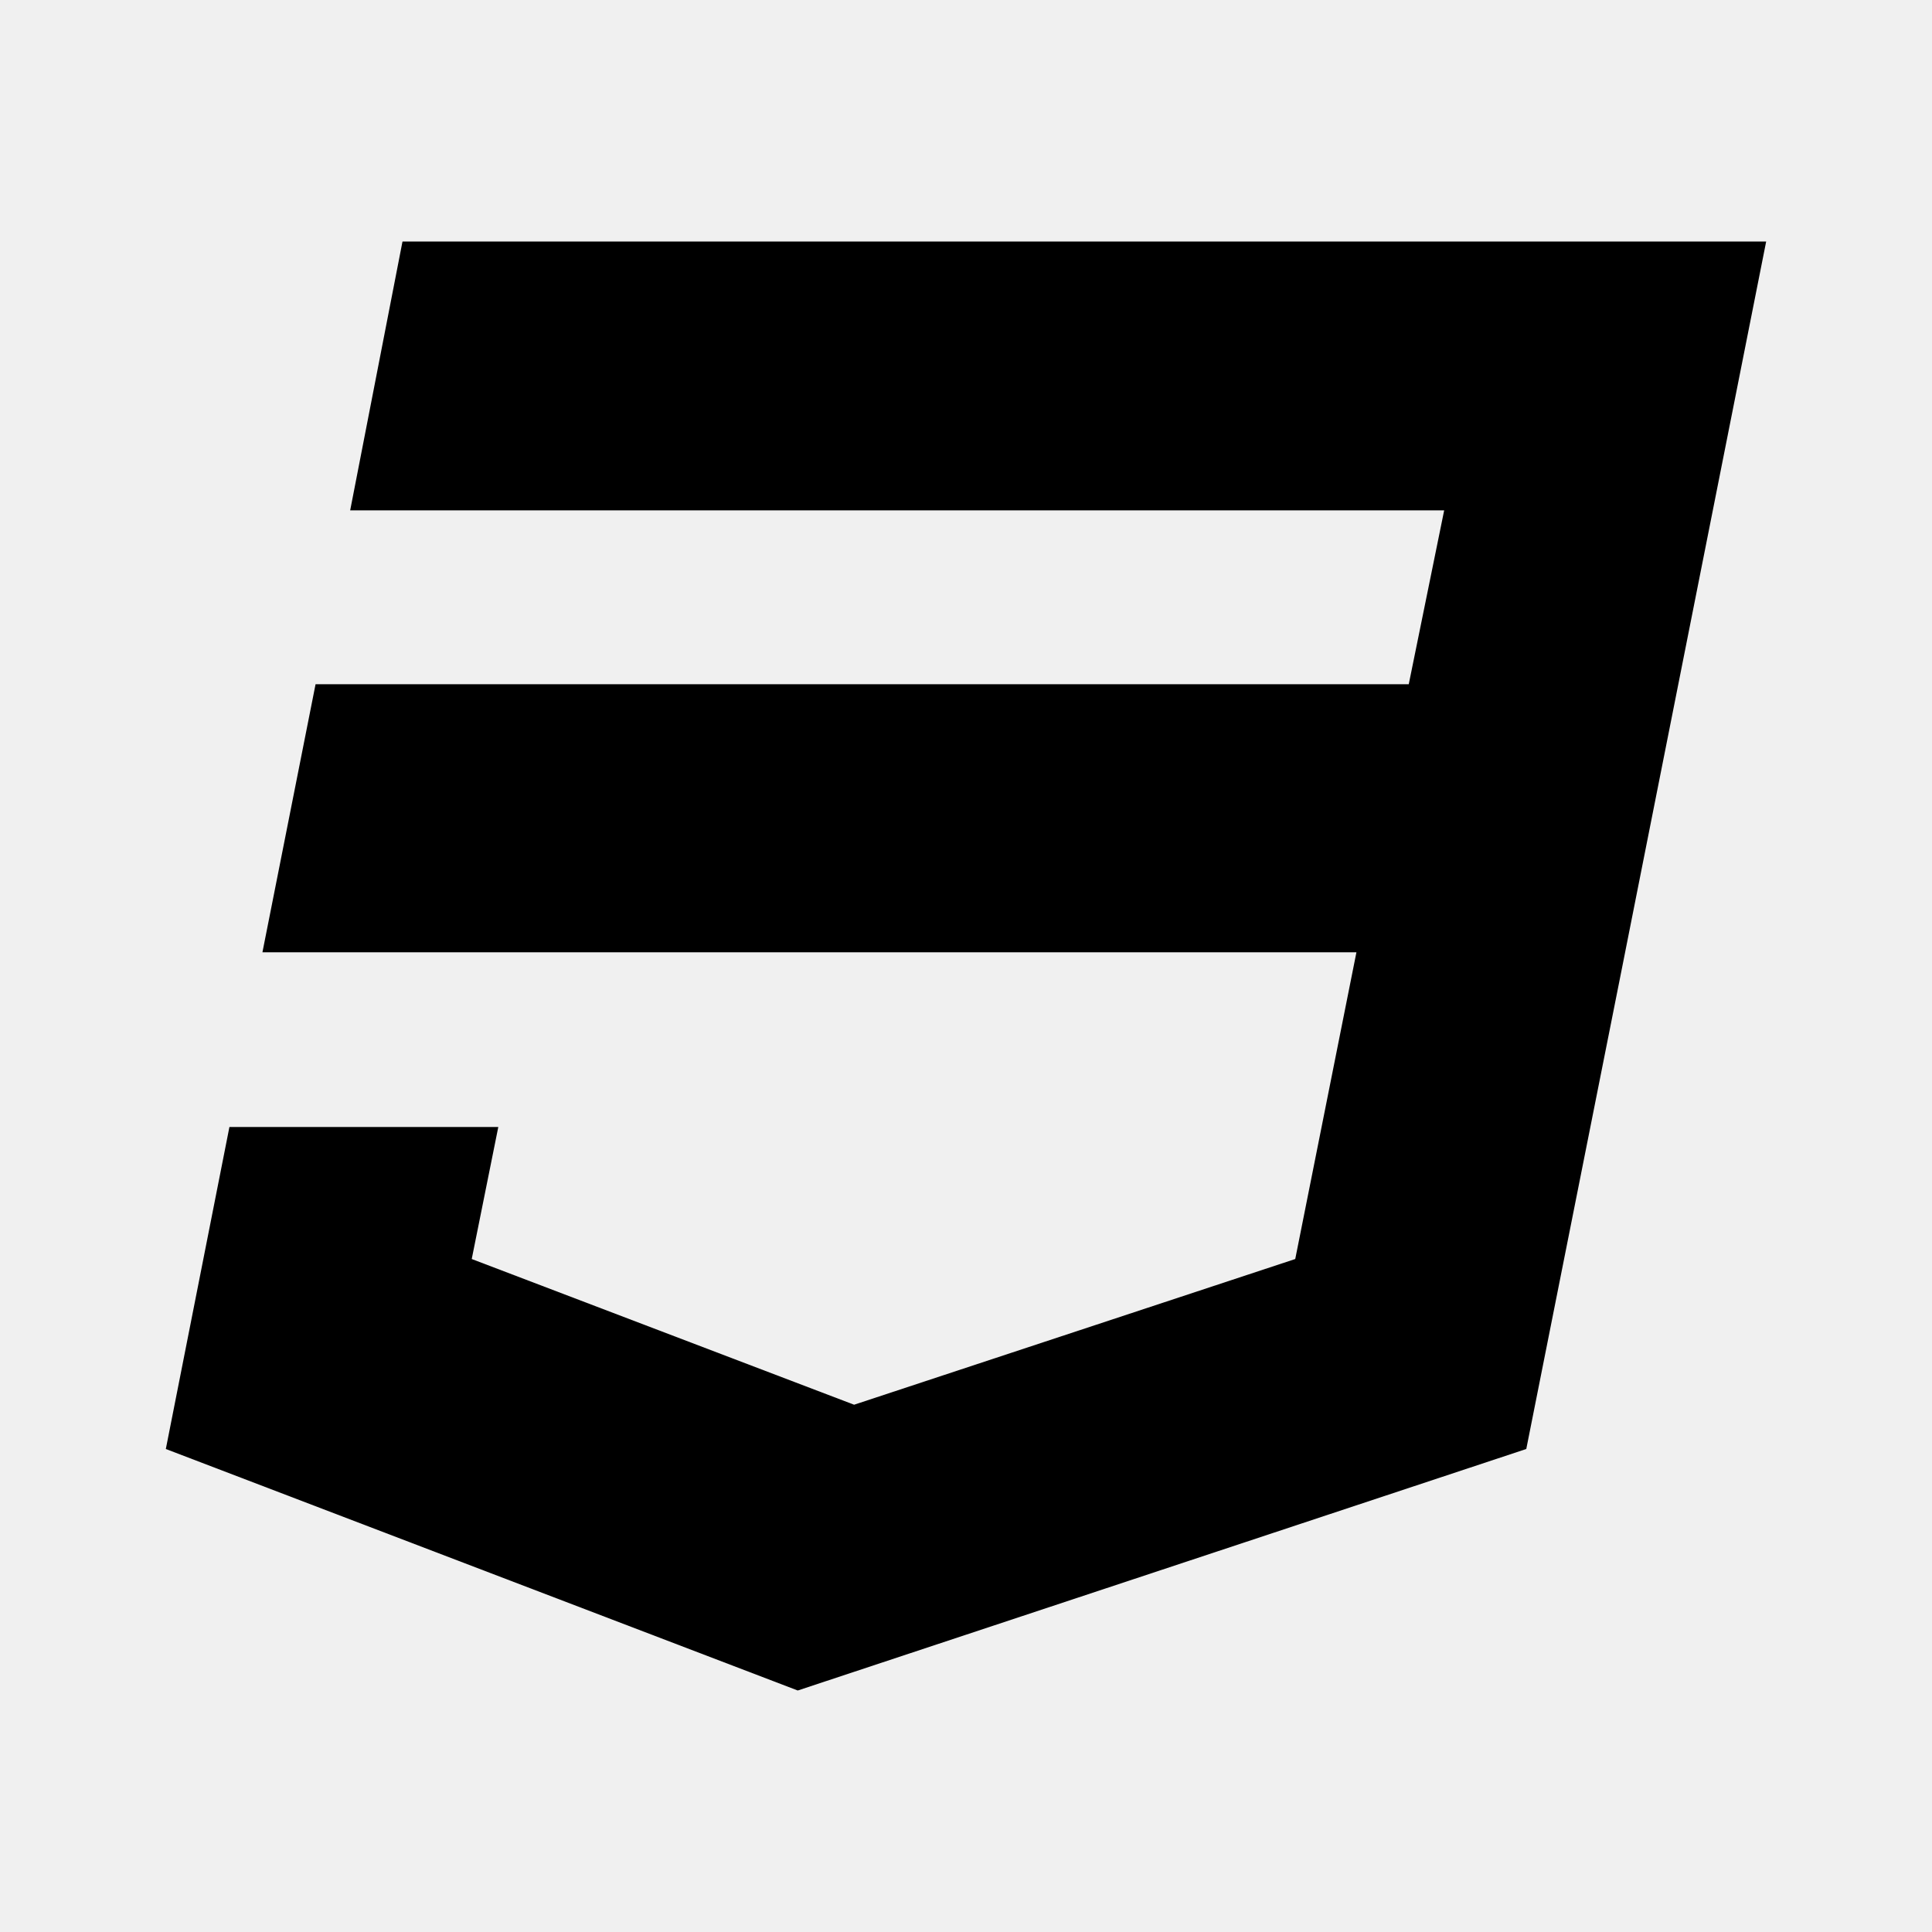
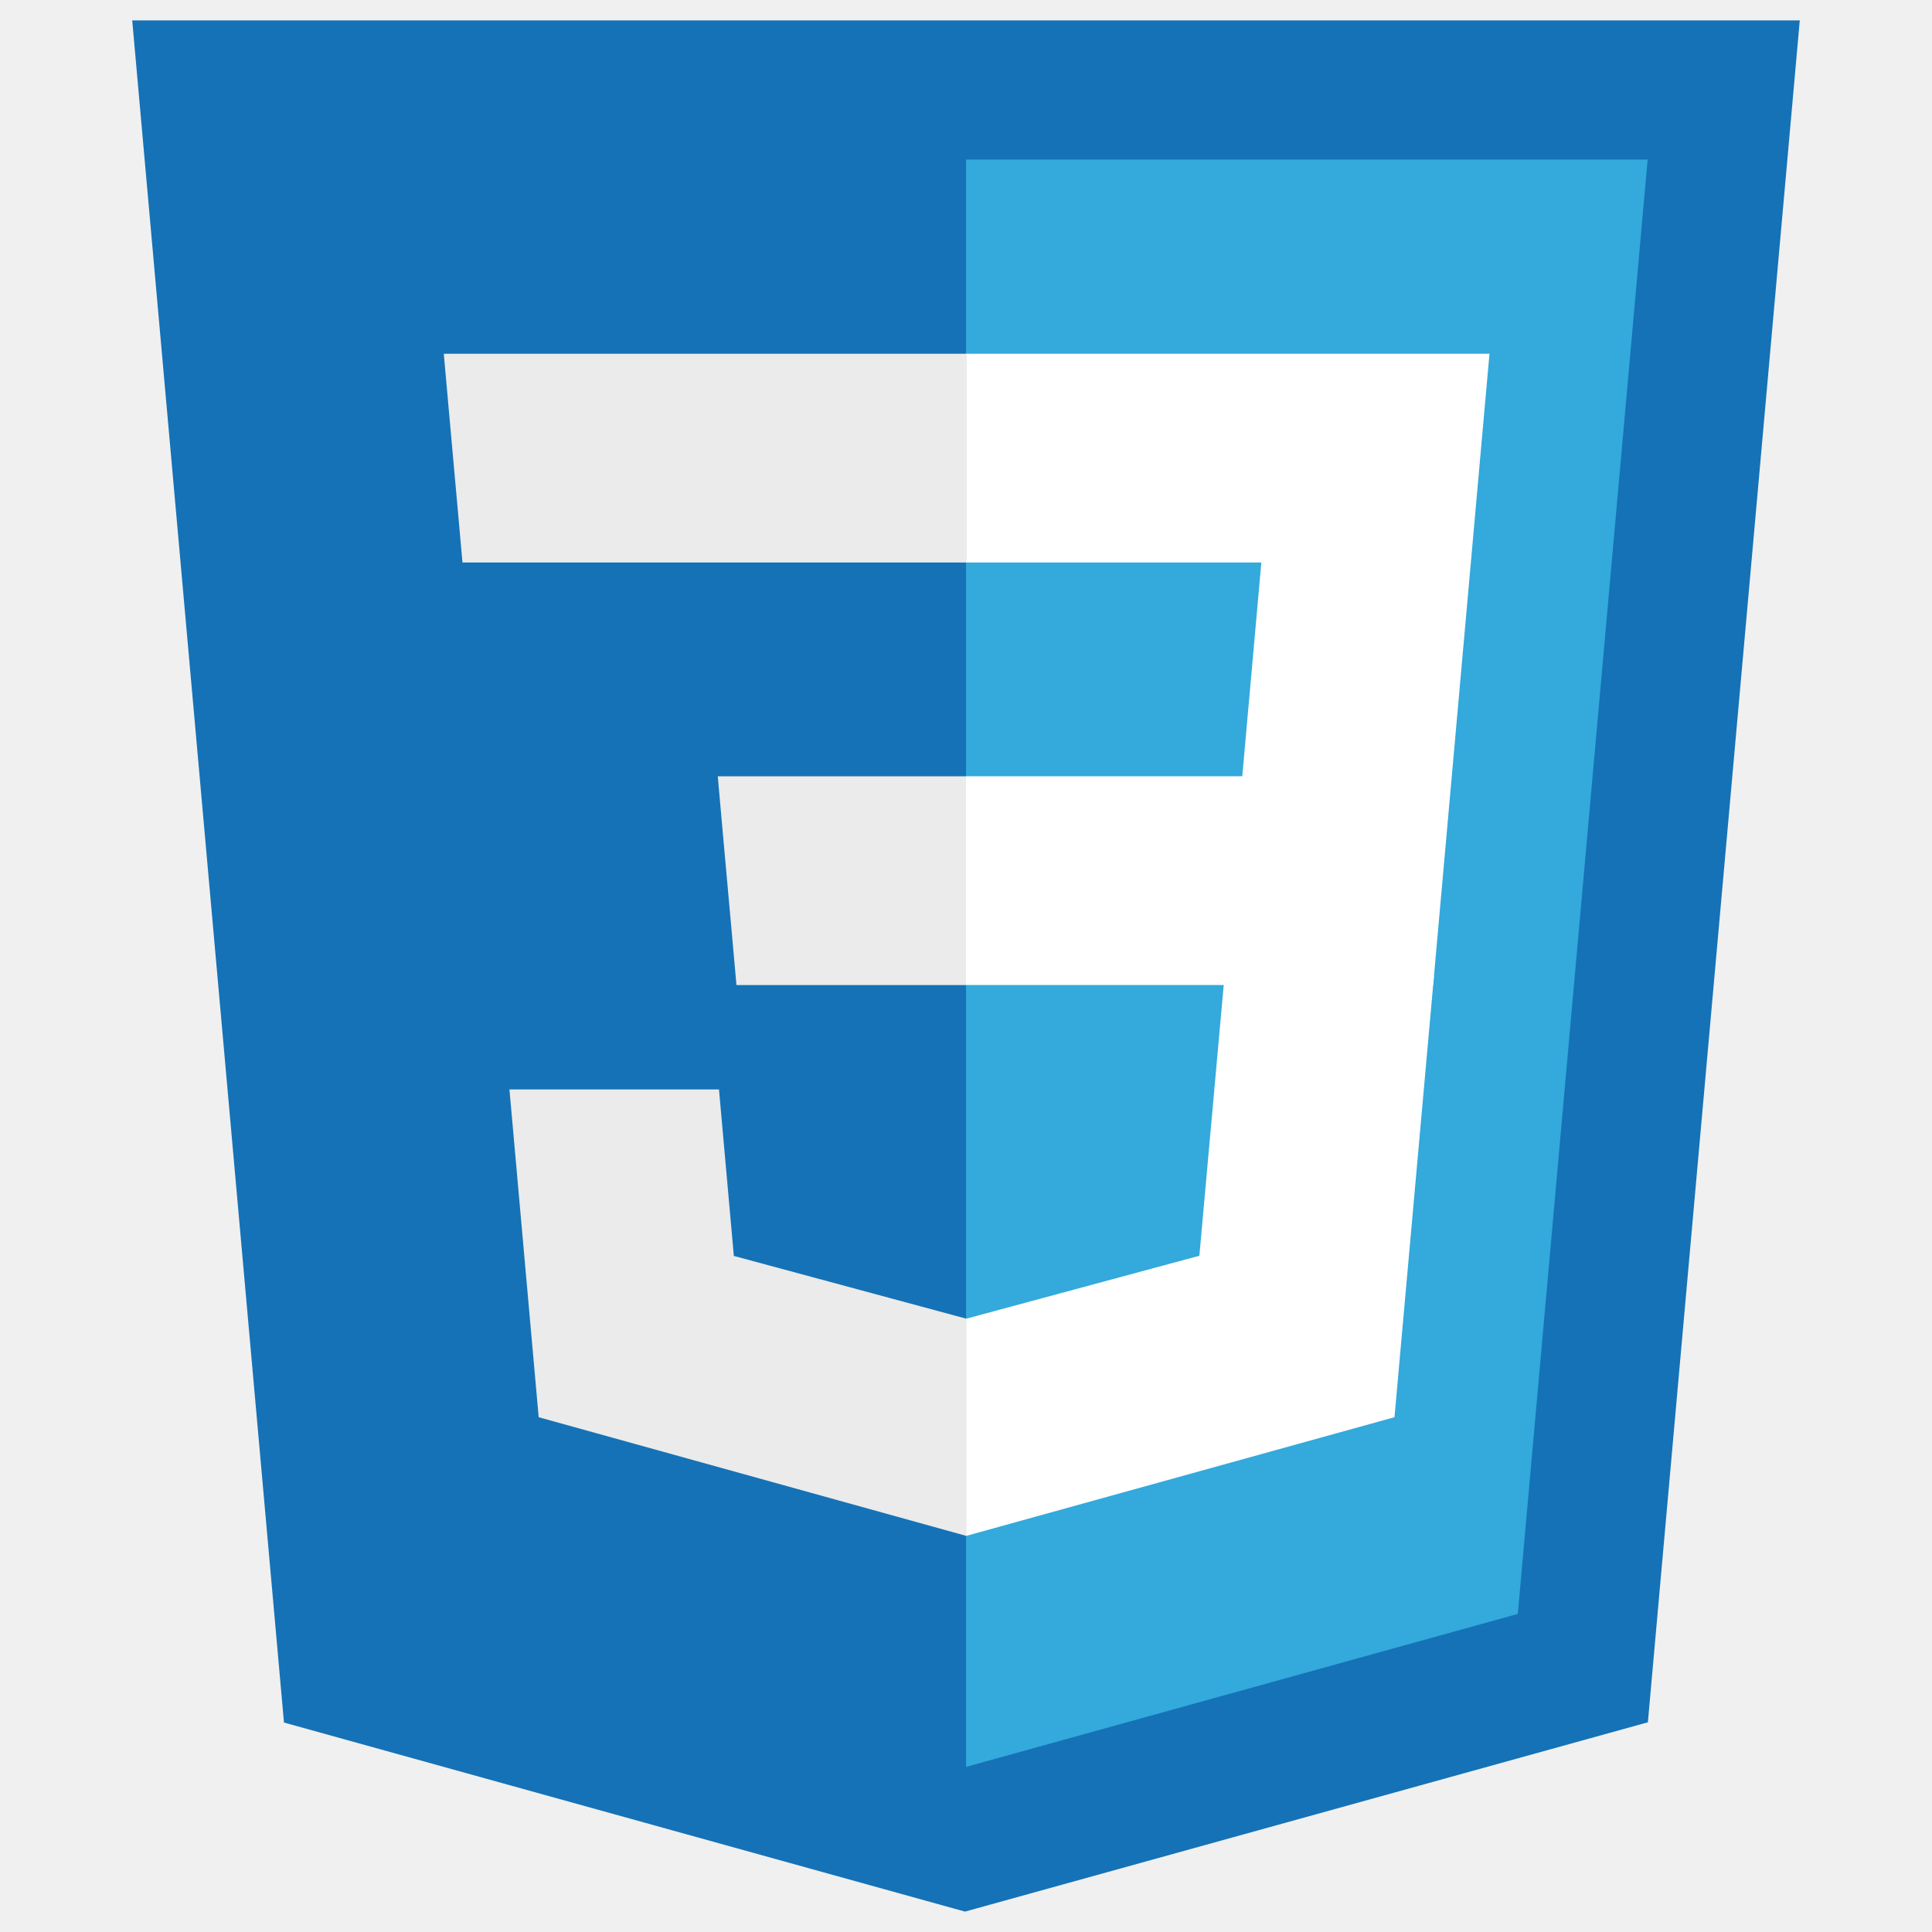
- <svg xmlns="http://www.w3.org/2000/svg" viewBox="0 0 24 24" fill="currentColor">
-   <path d="M5 3L4.35 6.34H17.94L17.5 8.5H3.92L3.26 11.83H16.85L16.09 15.64L10.61 17.45L5.86 15.64L6.19 14H2.85L2.06 18L9.91 21L18.96 18L20.16 11.97L20.4 10.76L21.94 3H5Z" />
+ <svg xmlns="http://www.w3.org/2000/svg" width="60px" height="60px" viewBox="0 0 128 128">
+   <path fill="#1572b6" d="M18.814 114.123L8.76 1.352h110.48l-10.064 112.754l-45.243 12.543z" />
+   <path fill="#33a9dc" d="m64.001 117.062l36.559-10.136l8.601-96.354h-45.16z" />
+   <path fill="#fff" d="M64.001 51.429h18.302l1.264-14.163H64.001V23.435h34.682l-.332 3.711l-3.4 38.114h-30.95z" />
+   <path fill="#ebebeb" d="m64.083 87.349l-.061.018l-15.403-4.159l-.985-11.031H33.752l1.937 21.717l28.331 7.863l.063-.018z" />
+   <path fill="#fff" d="m81.127 64.675l-1.666 18.522l-15.426 4.164v14.39l28.354-7.858l.208-2.337l2.406-26.881z" />
+   <path fill="#ebebeb" d="M64.048 23.435v13.831H30.64l-.277-3.108l-.63-7.012l-.331-3.711zm-.047 27.996v13.831H48.792l-.277-3.108l-.631-7.012l-.33-3.711z" />
</svg>
